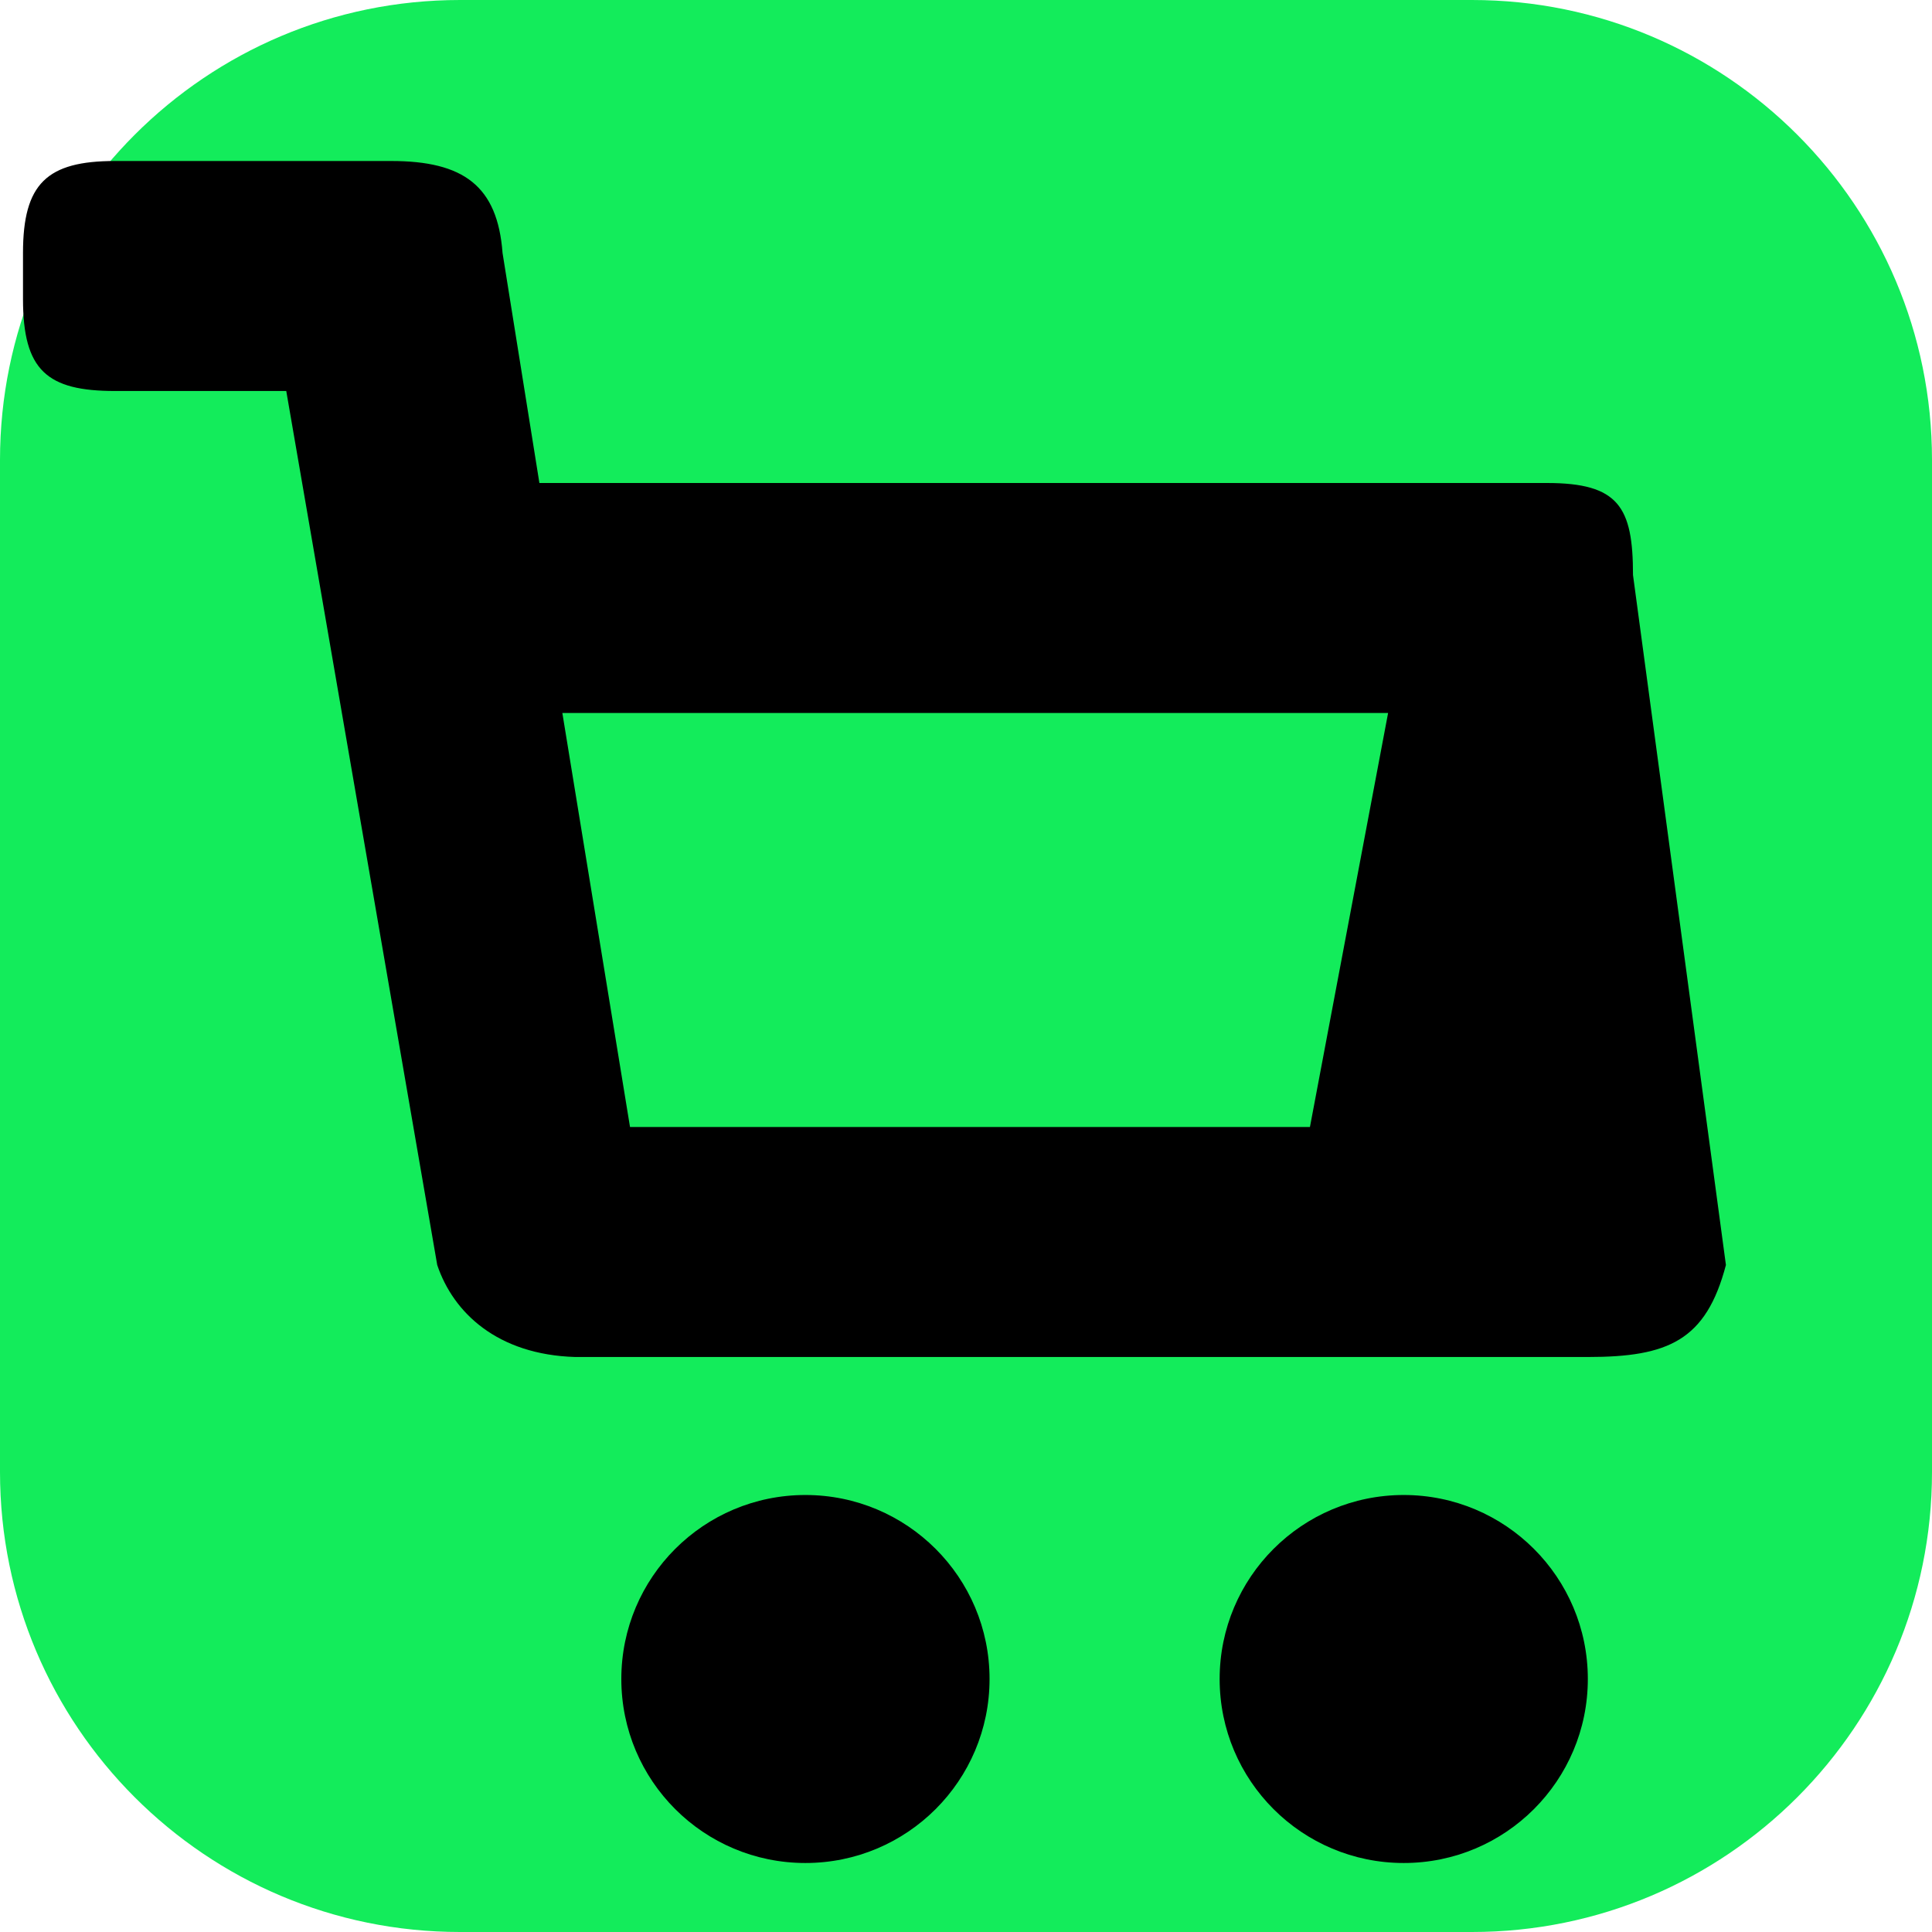
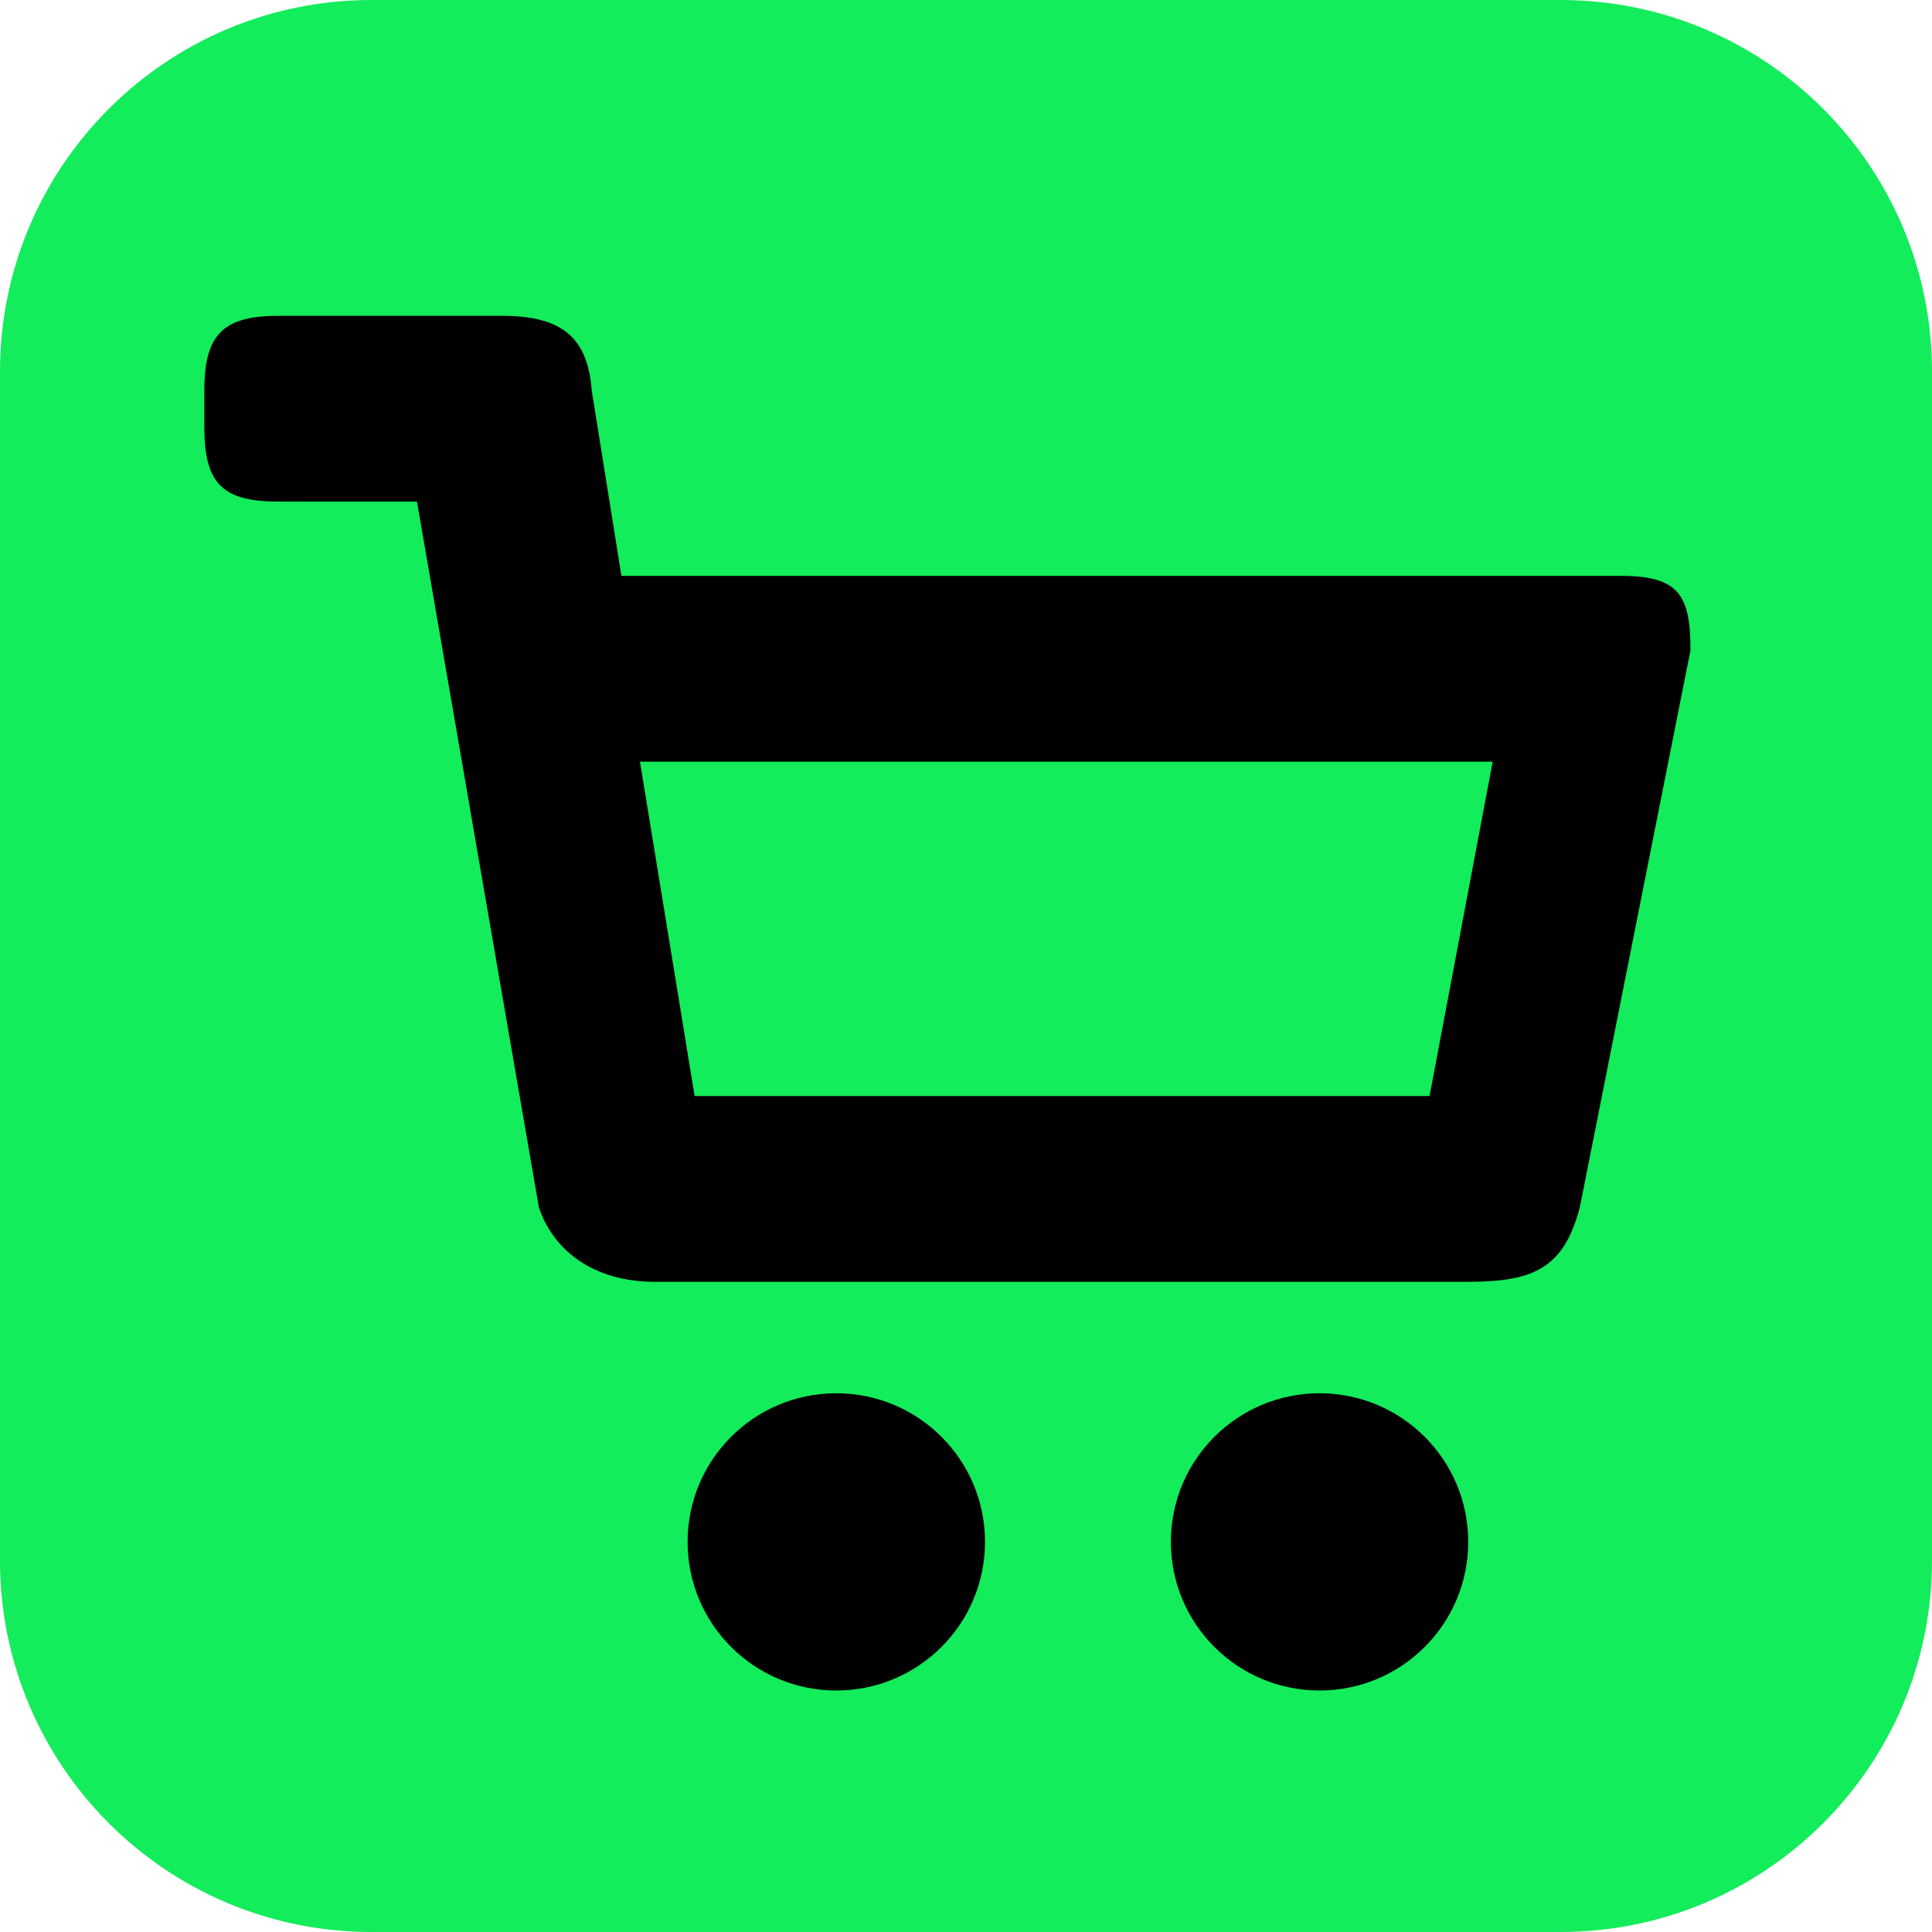
- <svg xmlns="http://www.w3.org/2000/svg" version="1.1" viewBox="0 0 42 42">
-   <rect width="42" height="42" rx="10" ry="10" fill="#13ec5b" />
-   <path fill="black" d="M35.5,12.5c0-1.48-0.311-2-1.872-2H11.726l-0.801-5c-0.109-1.46-0.85-2-2.421-2H2.501C1.02,3.5,0.5,3.99,0.5,5.5v1     c0,1.551,0.52,2,2.001,2h3.722l3.282,19c0.35,1.04,1.311,1.95,3.001,2h22.012c1.75,0,2.57-0.359,3.002-2L35.5,12.5z M28.477,24.5     H13.696l-1.471-9h17.951L28.477,24.5z M13.507,36.5c0,2.21,1.79,4,4.002,4c2.211,0,4.003-1.79,4.003-4s-1.792-4-4.003-4     C15.297,32.5,13.507,34.29,13.507,36.5z M26.514,36.5c0,2.21,1.791,4,4.002,4s4.002-1.79,4.002-4s-1.791-4-4.002-4     S26.514,34.29,26.514,36.5z" />
+ <svg xmlns="http://www.w3.org/2000/svg" version="1.1" viewBox="-5 -5 52 52">
+   <rect x="-5" y="-5" width="52" height="52" rx="10" ry="10" fill="#13ec5b" />
+   <path fill="black" d="M40.5,12.5c0-1.48-0.311-2-1.872-2H11.726l-0.801-5c-0.109-1.46-0.85-2-2.421-2H2.501C1.02,3.5,0.5,3.99,0.5,5.5v1     c0,1.551,0.52,2,2.001,2h3.722l3.282,19c0.35,1.04,1.311,1.95,3.001,2h22.012c1.75,0,2.57-0.359,3.002-2L40.5,12.5z M33.477,24.5     H13.696l-1.471-9h22.951L33.477,24.5z M13.507,36.5c0,2.21,1.79,4,4.002,4c2.211,0,4.003-1.79,4.003-4s-1.792-4-4.003-4     C15.297,32.5,13.507,34.29,13.507,36.5z M26.514,36.5c0,2.21,1.791,4,4.002,4s4.002-1.79,4.002-4s-1.791-4-4.002-4     S26.514,34.29,26.514,36.5z" />
</svg>
